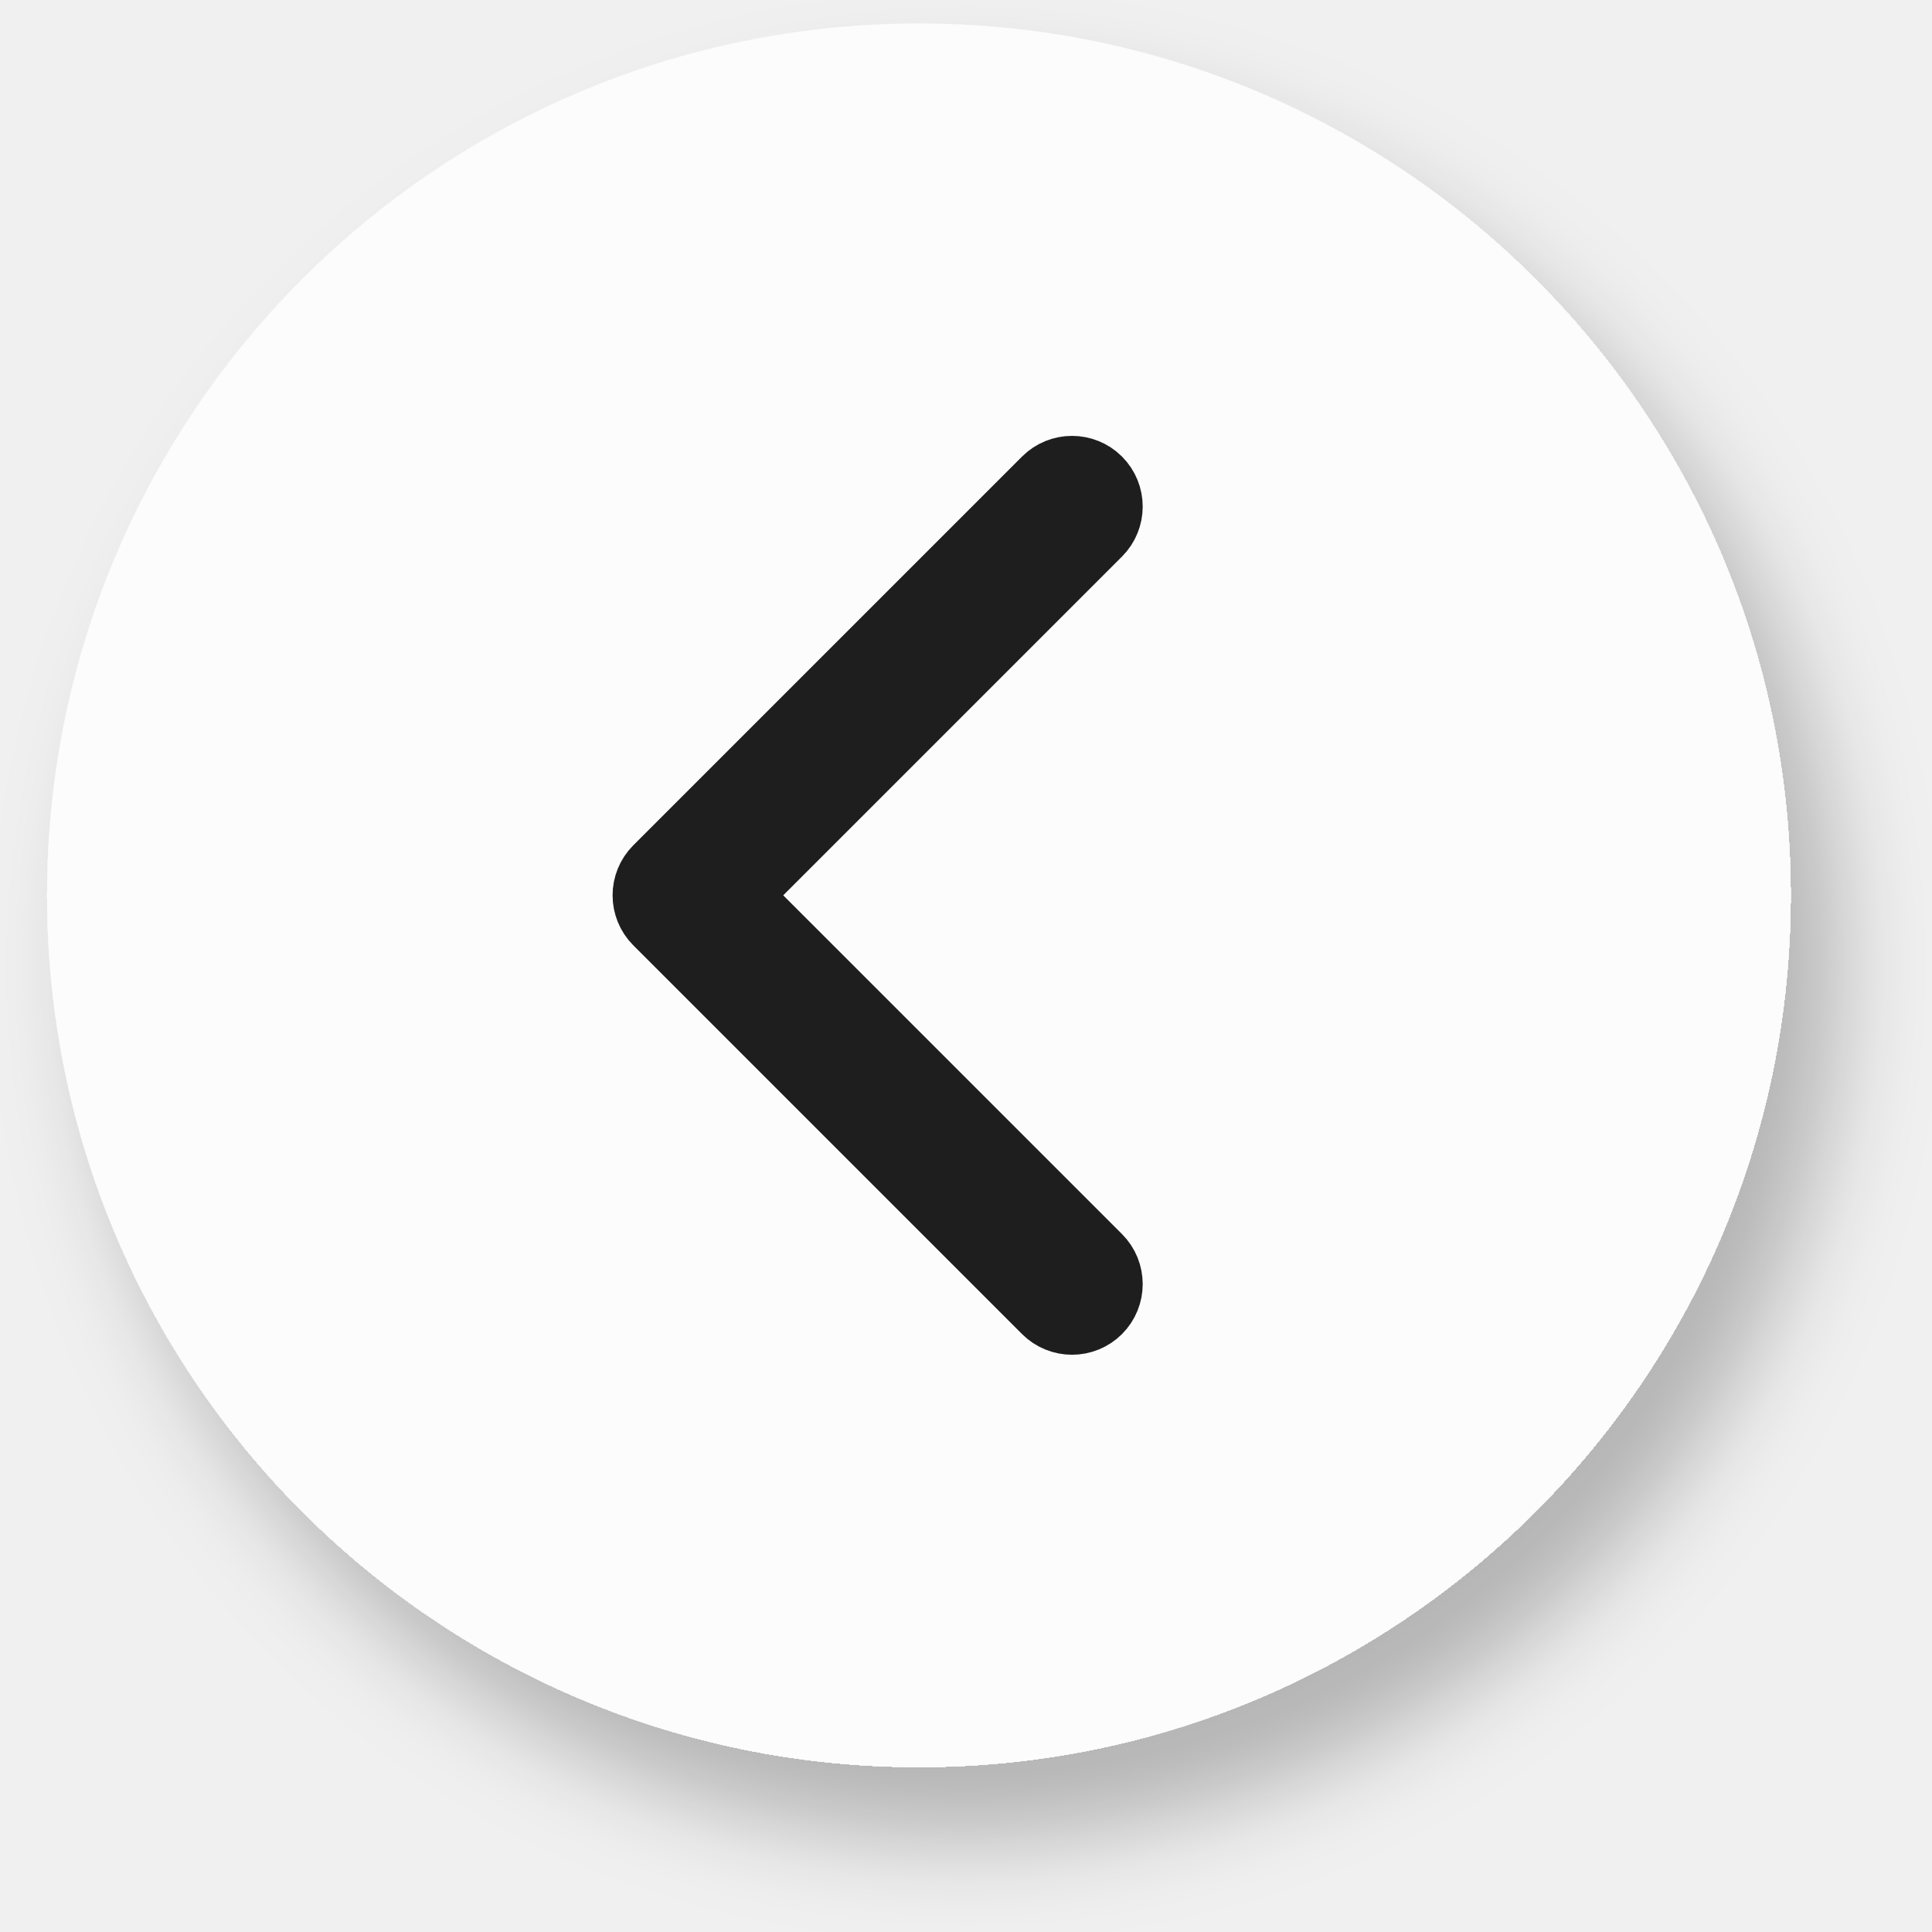
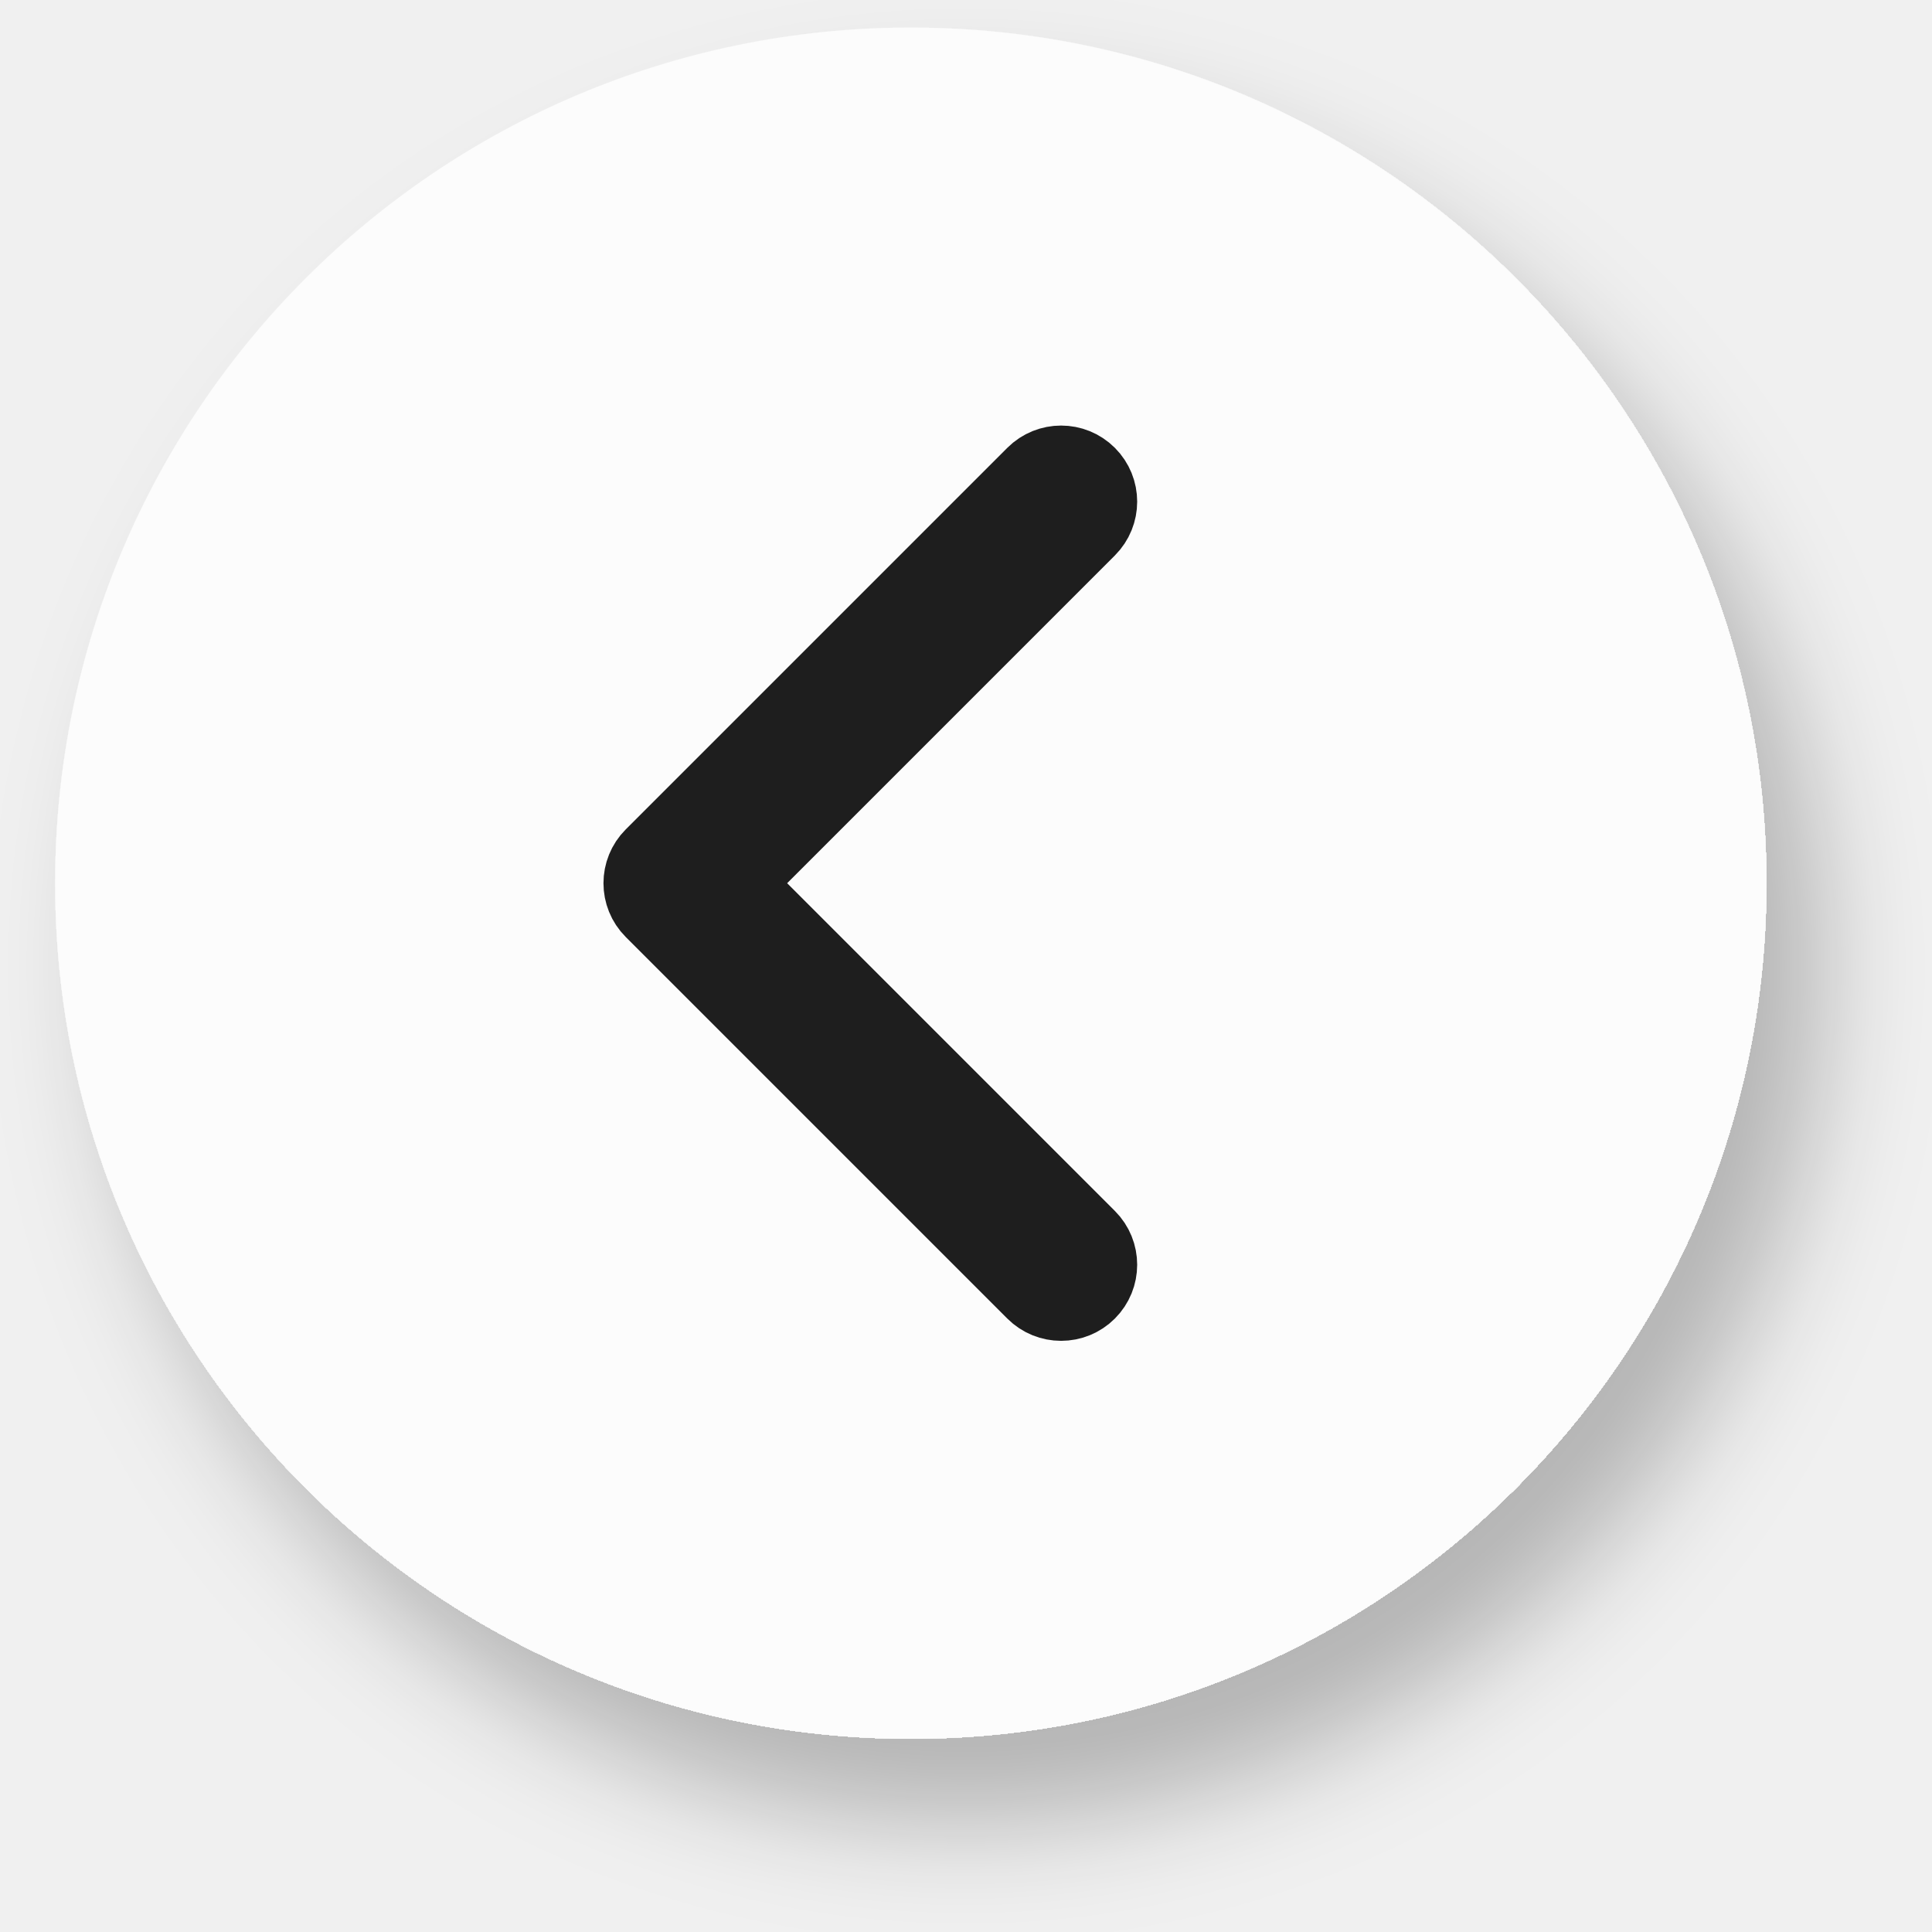
- <svg xmlns="http://www.w3.org/2000/svg" width="82" height="82" viewBox="0 0 82 82" fill="none">
+ <svg xmlns="http://www.w3.org/2000/svg" width="70" height="70" viewBox="0 0 70 70" fill="none">
  <g filter="url(#filter0_d_33_747)">
-     <circle cx="37" cy="37" r="37" transform="matrix(-1 0 0 1 76 1)" fill="white" fill-opacity="0.8" />
-     <path fill-rule="evenodd" clip-rule="evenodd" d="M46.561 20.439C45.975 19.854 45.025 19.854 44.439 20.439L27.939 36.939C27.354 37.525 27.354 38.475 27.939 39.061L44.439 55.561C45.025 56.146 45.975 56.146 46.561 55.561C47.146 54.975 47.146 54.025 46.561 53.439L31.121 38L46.561 22.561C47.146 21.975 47.146 21.025 46.561 20.439Z" fill="#1E1E1E" stroke="#1E1E1E" stroke-width="3" stroke-linecap="round" stroke-linejoin="round" />
+     <circle cx="31" cy="31" r="31" transform="matrix(-1 0 0 1 64 1)" fill="white" fill-opacity="0.8" />
+     <path fill-rule="evenodd" clip-rule="evenodd" d="M39.334 17.287C38.844 16.796 38.048 16.796 37.557 17.287L23.733 31.111C23.242 31.602 23.242 32.398 23.733 32.889L37.557 46.713C38.048 47.204 38.844 47.204 39.334 46.713C39.825 46.222 39.825 45.426 39.334 44.936L26.399 32L39.334 19.064C39.825 18.573 39.825 17.778 39.334 17.287Z" fill="#1E1E1E" stroke="#1E1E1E" stroke-width="3" stroke-linecap="round" stroke-linejoin="round" />
  </g>
  <defs>
-     <filter id="filter0_d_33_747" x="0" y="0" width="82" height="82" filterUnits="userSpaceOnUse" color-interpolation-filters="sRGB">
+     <filter id="filter0_d_33_747" x="0" y="0" width="70" height="70" filterUnits="userSpaceOnUse" color-interpolation-filters="sRGB">
      <feFlood flood-opacity="0" result="BackgroundImageFix" />
      <feColorMatrix in="SourceAlpha" type="matrix" values="0 0 0 0 0 0 0 0 0 0 0 0 0 0 0 0 0 0 127 0" result="hardAlpha" />
      <feOffset dx="2" dy="3" />
      <feGaussianBlur stdDeviation="2" />
      <feComposite in2="hardAlpha" operator="out" />
      <feColorMatrix type="matrix" values="0 0 0 0 0 0 0 0 0 0 0 0 0 0 0 0 0 0 0.25 0" />
      <feBlend mode="normal" in2="BackgroundImageFix" result="effect1_dropShadow_33_747" />
      <feBlend mode="normal" in="SourceGraphic" in2="effect1_dropShadow_33_747" result="shape" />
    </filter>
  </defs>
</svg>
